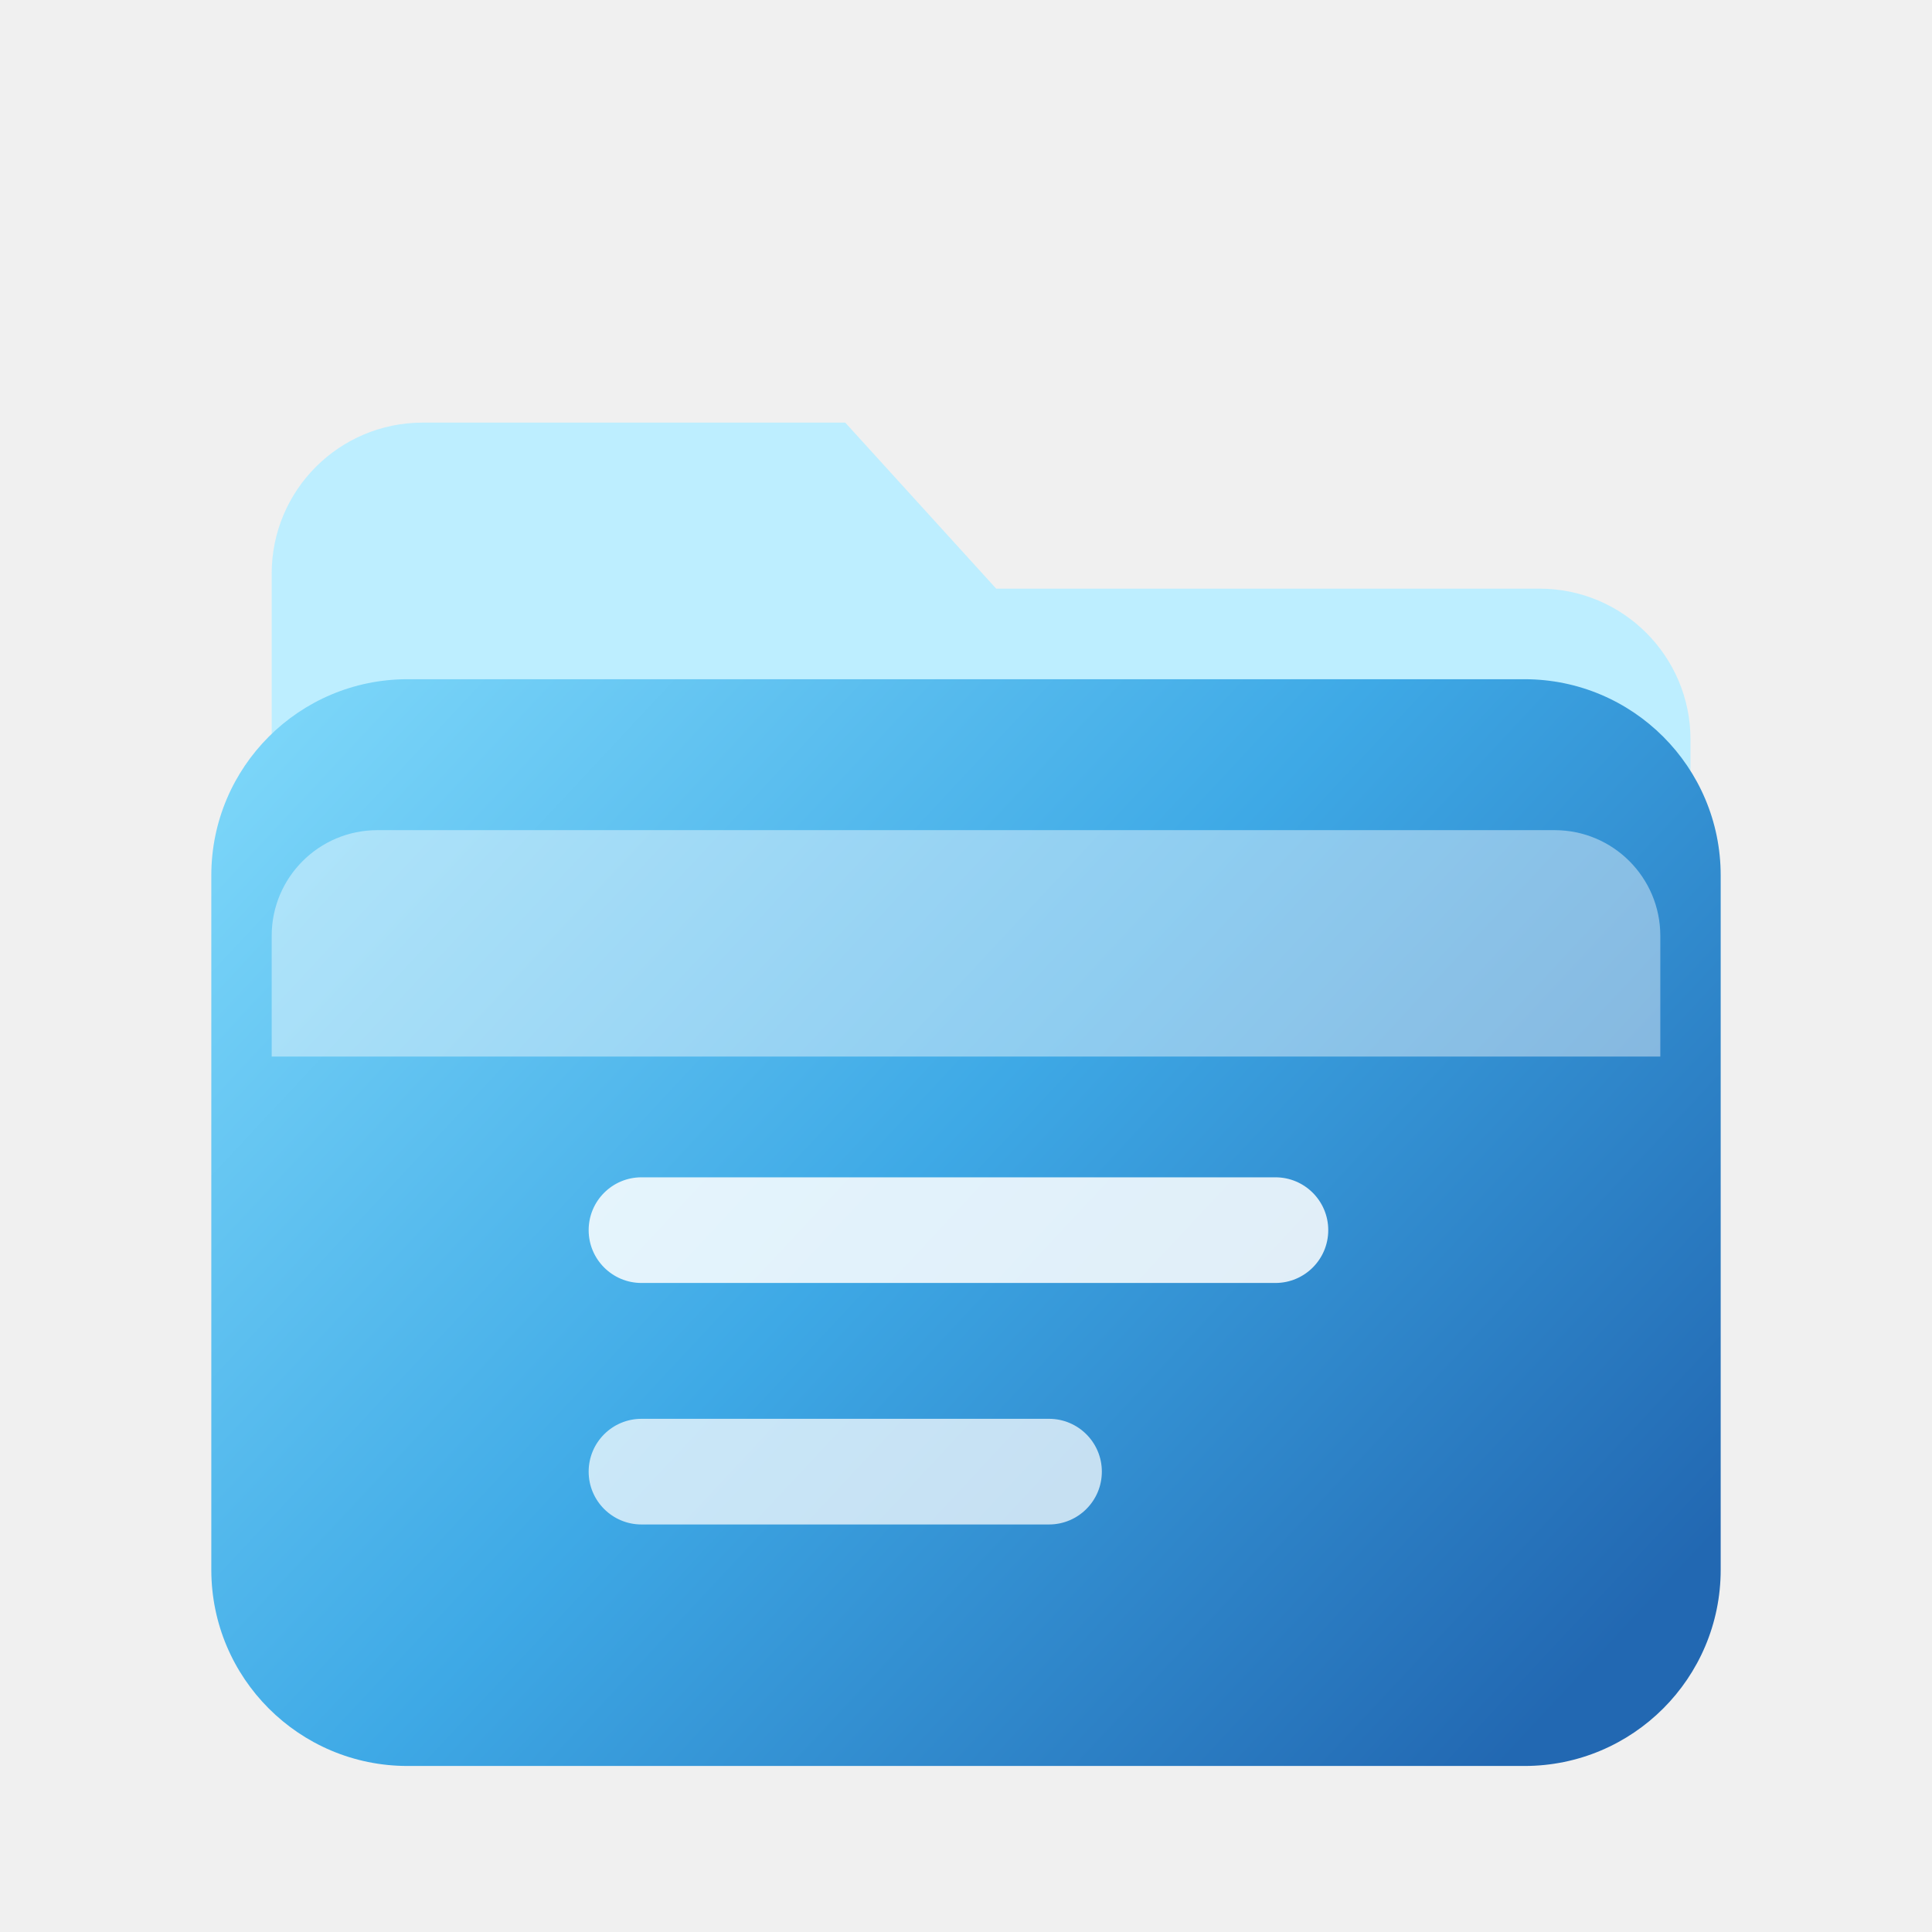
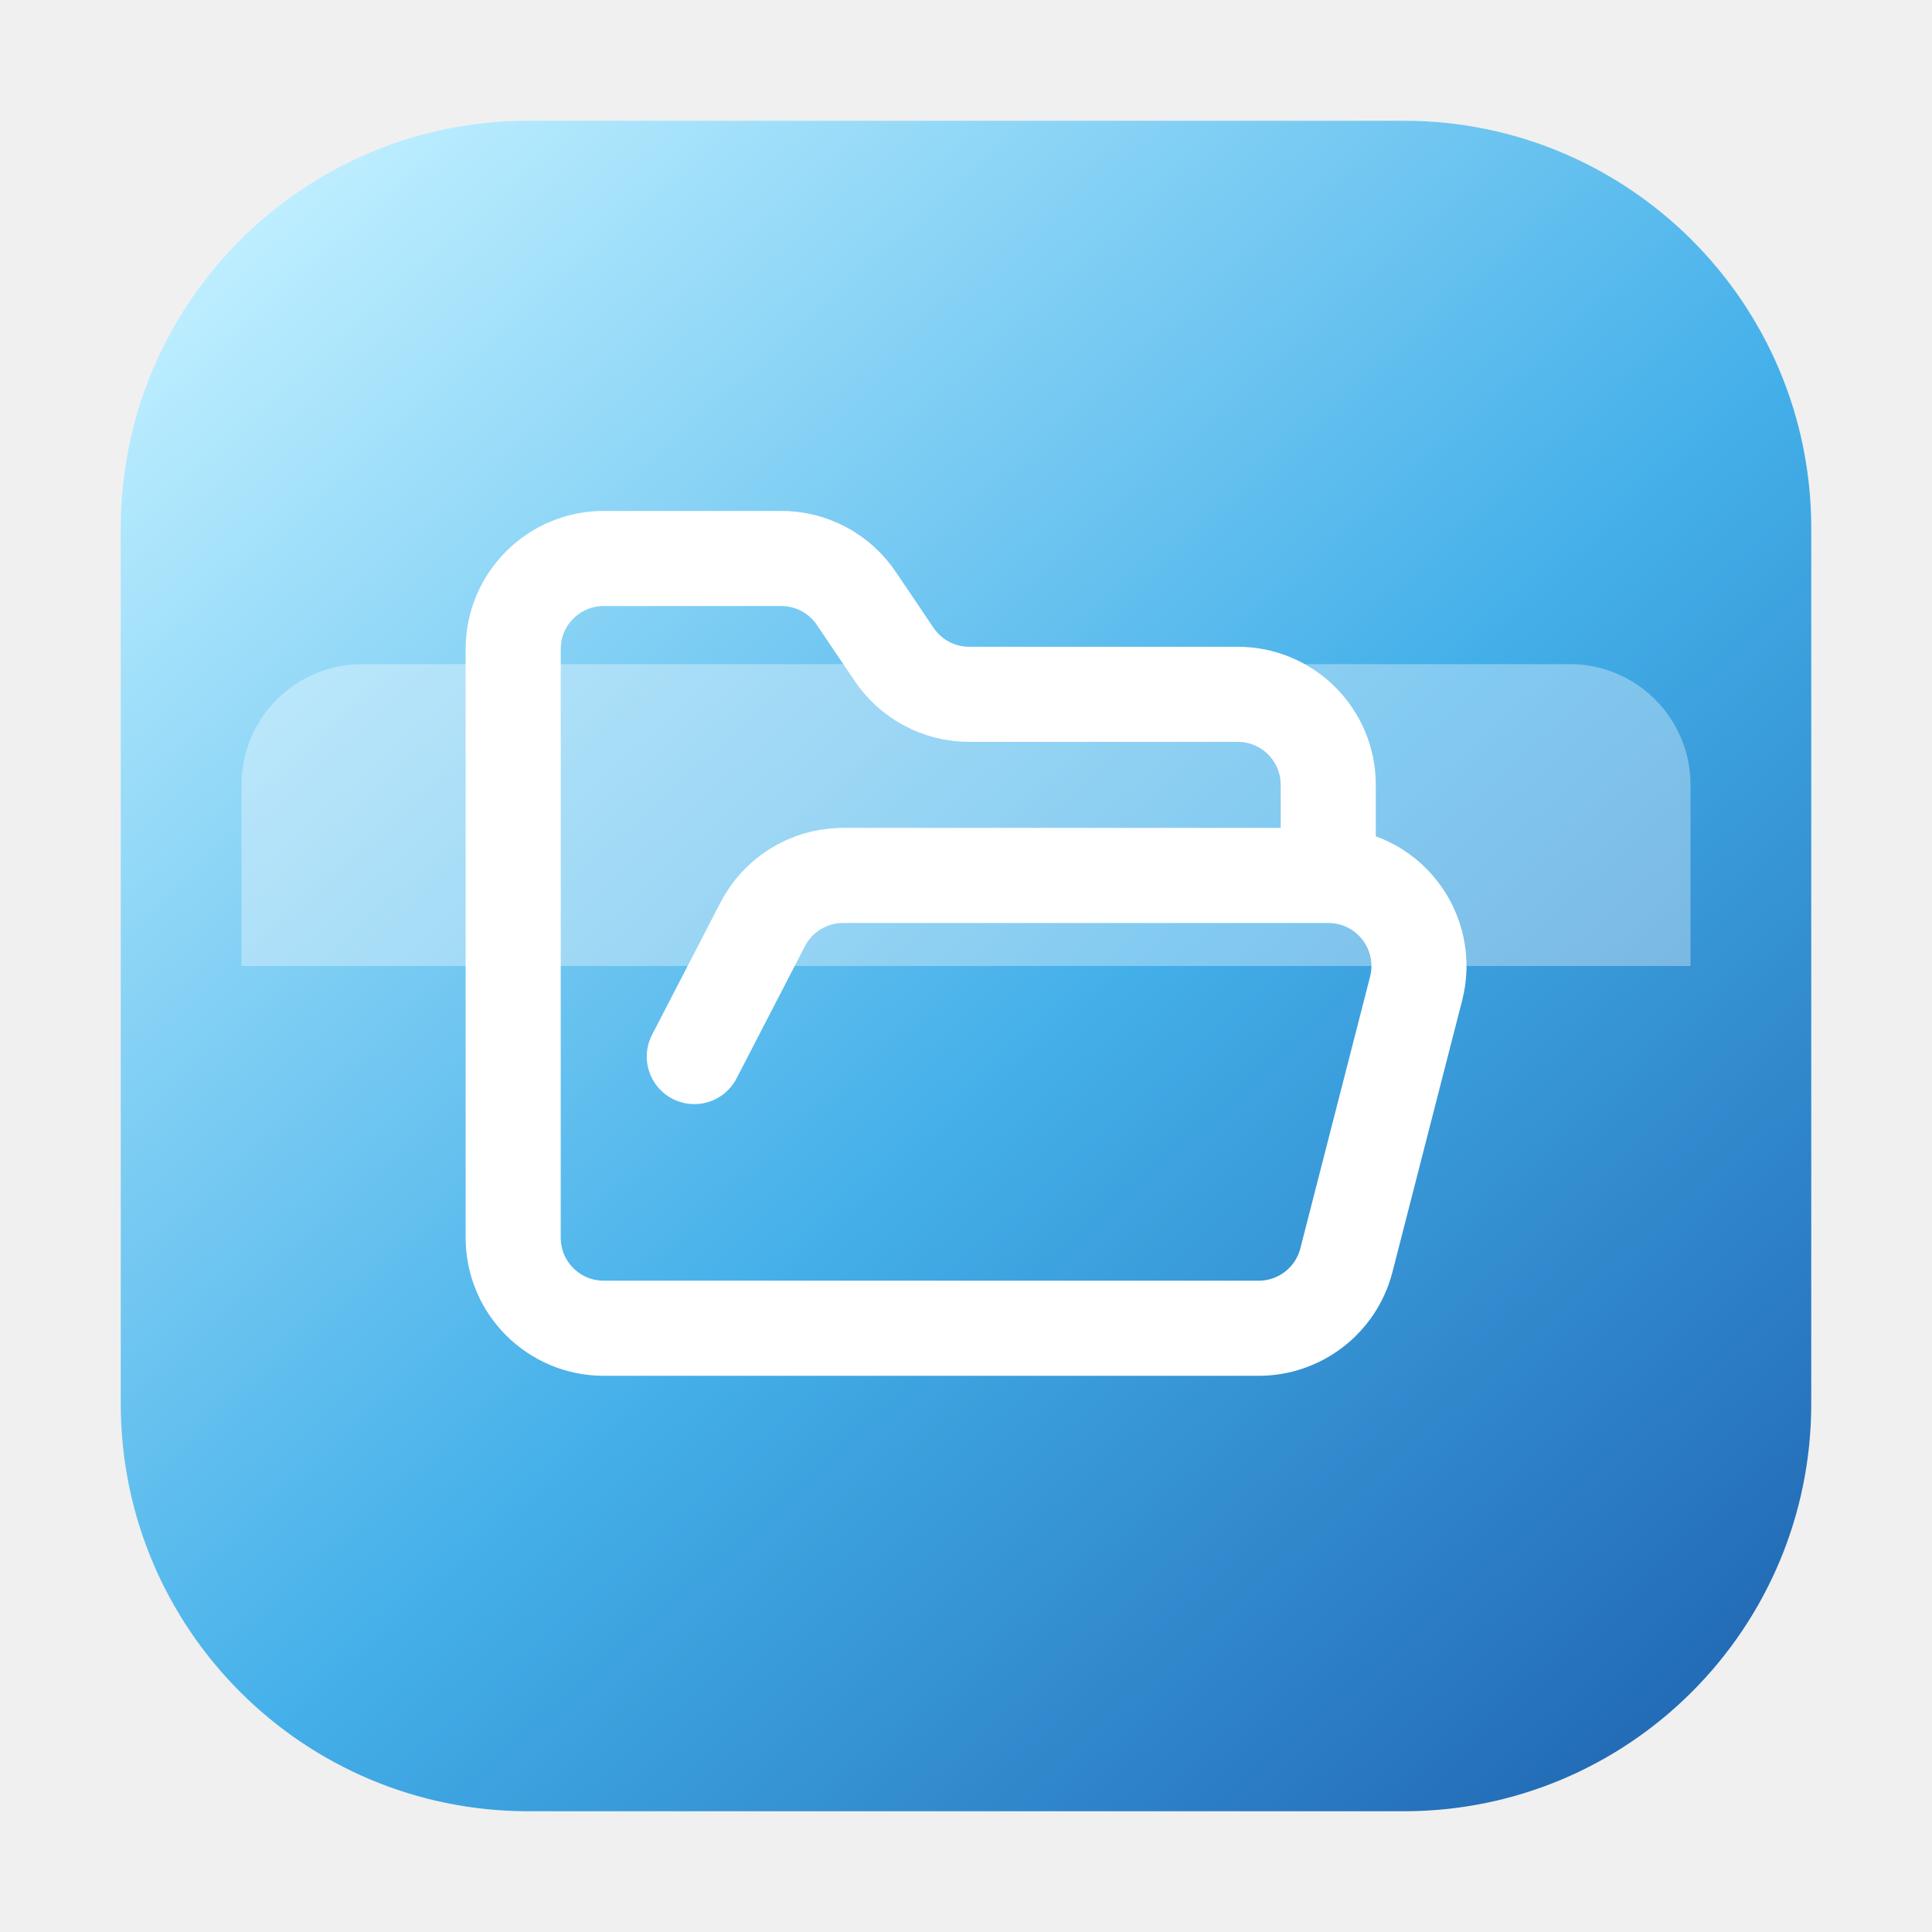
- <svg xmlns="http://www.w3.org/2000/svg" viewBox="0 0 128 128">
+ <svg xmlns="http://www.w3.org/2000/svg" viewBox="0 0 128 128" role="img" aria-label="folder-content">
  <defs>
-     <linearGradient id="g" x1="18" x2="108" y1="24" y2="108" gradientUnits="userSpaceOnUse">
-       <stop offset="0" stop-color="#8fe4ff" />
-       <stop offset=".55" stop-color="#3ea9e6" />
-       <stop offset="1" stop-color="#2268b2" />
+     <linearGradient id="g-folder-content-svg" x1="18" x2="110" y1="14" y2="116" gradientUnits="userSpaceOnUse">
+       <stop offset="0" stop-color="#bdeeff" />
+       <stop offset=".55" stop-color="#43afe9" />
+       <stop offset="1" stop-color="#226ab5" />
    </linearGradient>
  </defs>
-   <path fill="#bdeeff" d="M18 38a10 10 0 0 1 10-10h28l10 11h36a10 10 0 0 1 10 10v8H18z" />
-   <rect x="14" y="45" width="100" height="72" rx="13" fill="url(#g)" />
-   <path fill="#fff" fill-opacity=".42" d="M25 55h78a7 7 0 0 1 7 7v8H18v-8a7 7 0 0 1 7-7z" />
-   <rect x="39" y="78" width="49" height="7" rx="3.5" fill="#fff" fill-opacity=".85" />
-   <rect x="39" y="94" width="34" height="7" rx="3.5" fill="#fff" fill-opacity=".72" />
+   <rect x="8" y="8" width="112" height="112" rx="27" fill="url(#g-folder-content-svg)" />
+   <path fill="#fff" fill-opacity=".34" d="M24 44h80a8 8 0 0 1 8 8v12H16V52a8 8 0 0 1 8-8z" />
+   <g fill="none" stroke="#fff" stroke-linecap="round" stroke-linejoin="round" stroke-width="2.1" transform="translate(28 28) scale(3)">
+     <path d="m6 14 1.5-2.9A2 2 0 0 1 9.24 10H20a2 2 0 0 1 1.94 2.5l-1.54 6a2 2 0 0 1-1.95 1.5H4a2 2 0 0 1-2-2V5a2 2 0 0 1 2-2h3.9a2 2 0 0 1 1.69.9l.81 1.2a2 2 0 0 0 1.67.9H18a2 2 0 0 1 2 2v2" />
+   </g>
</svg>
